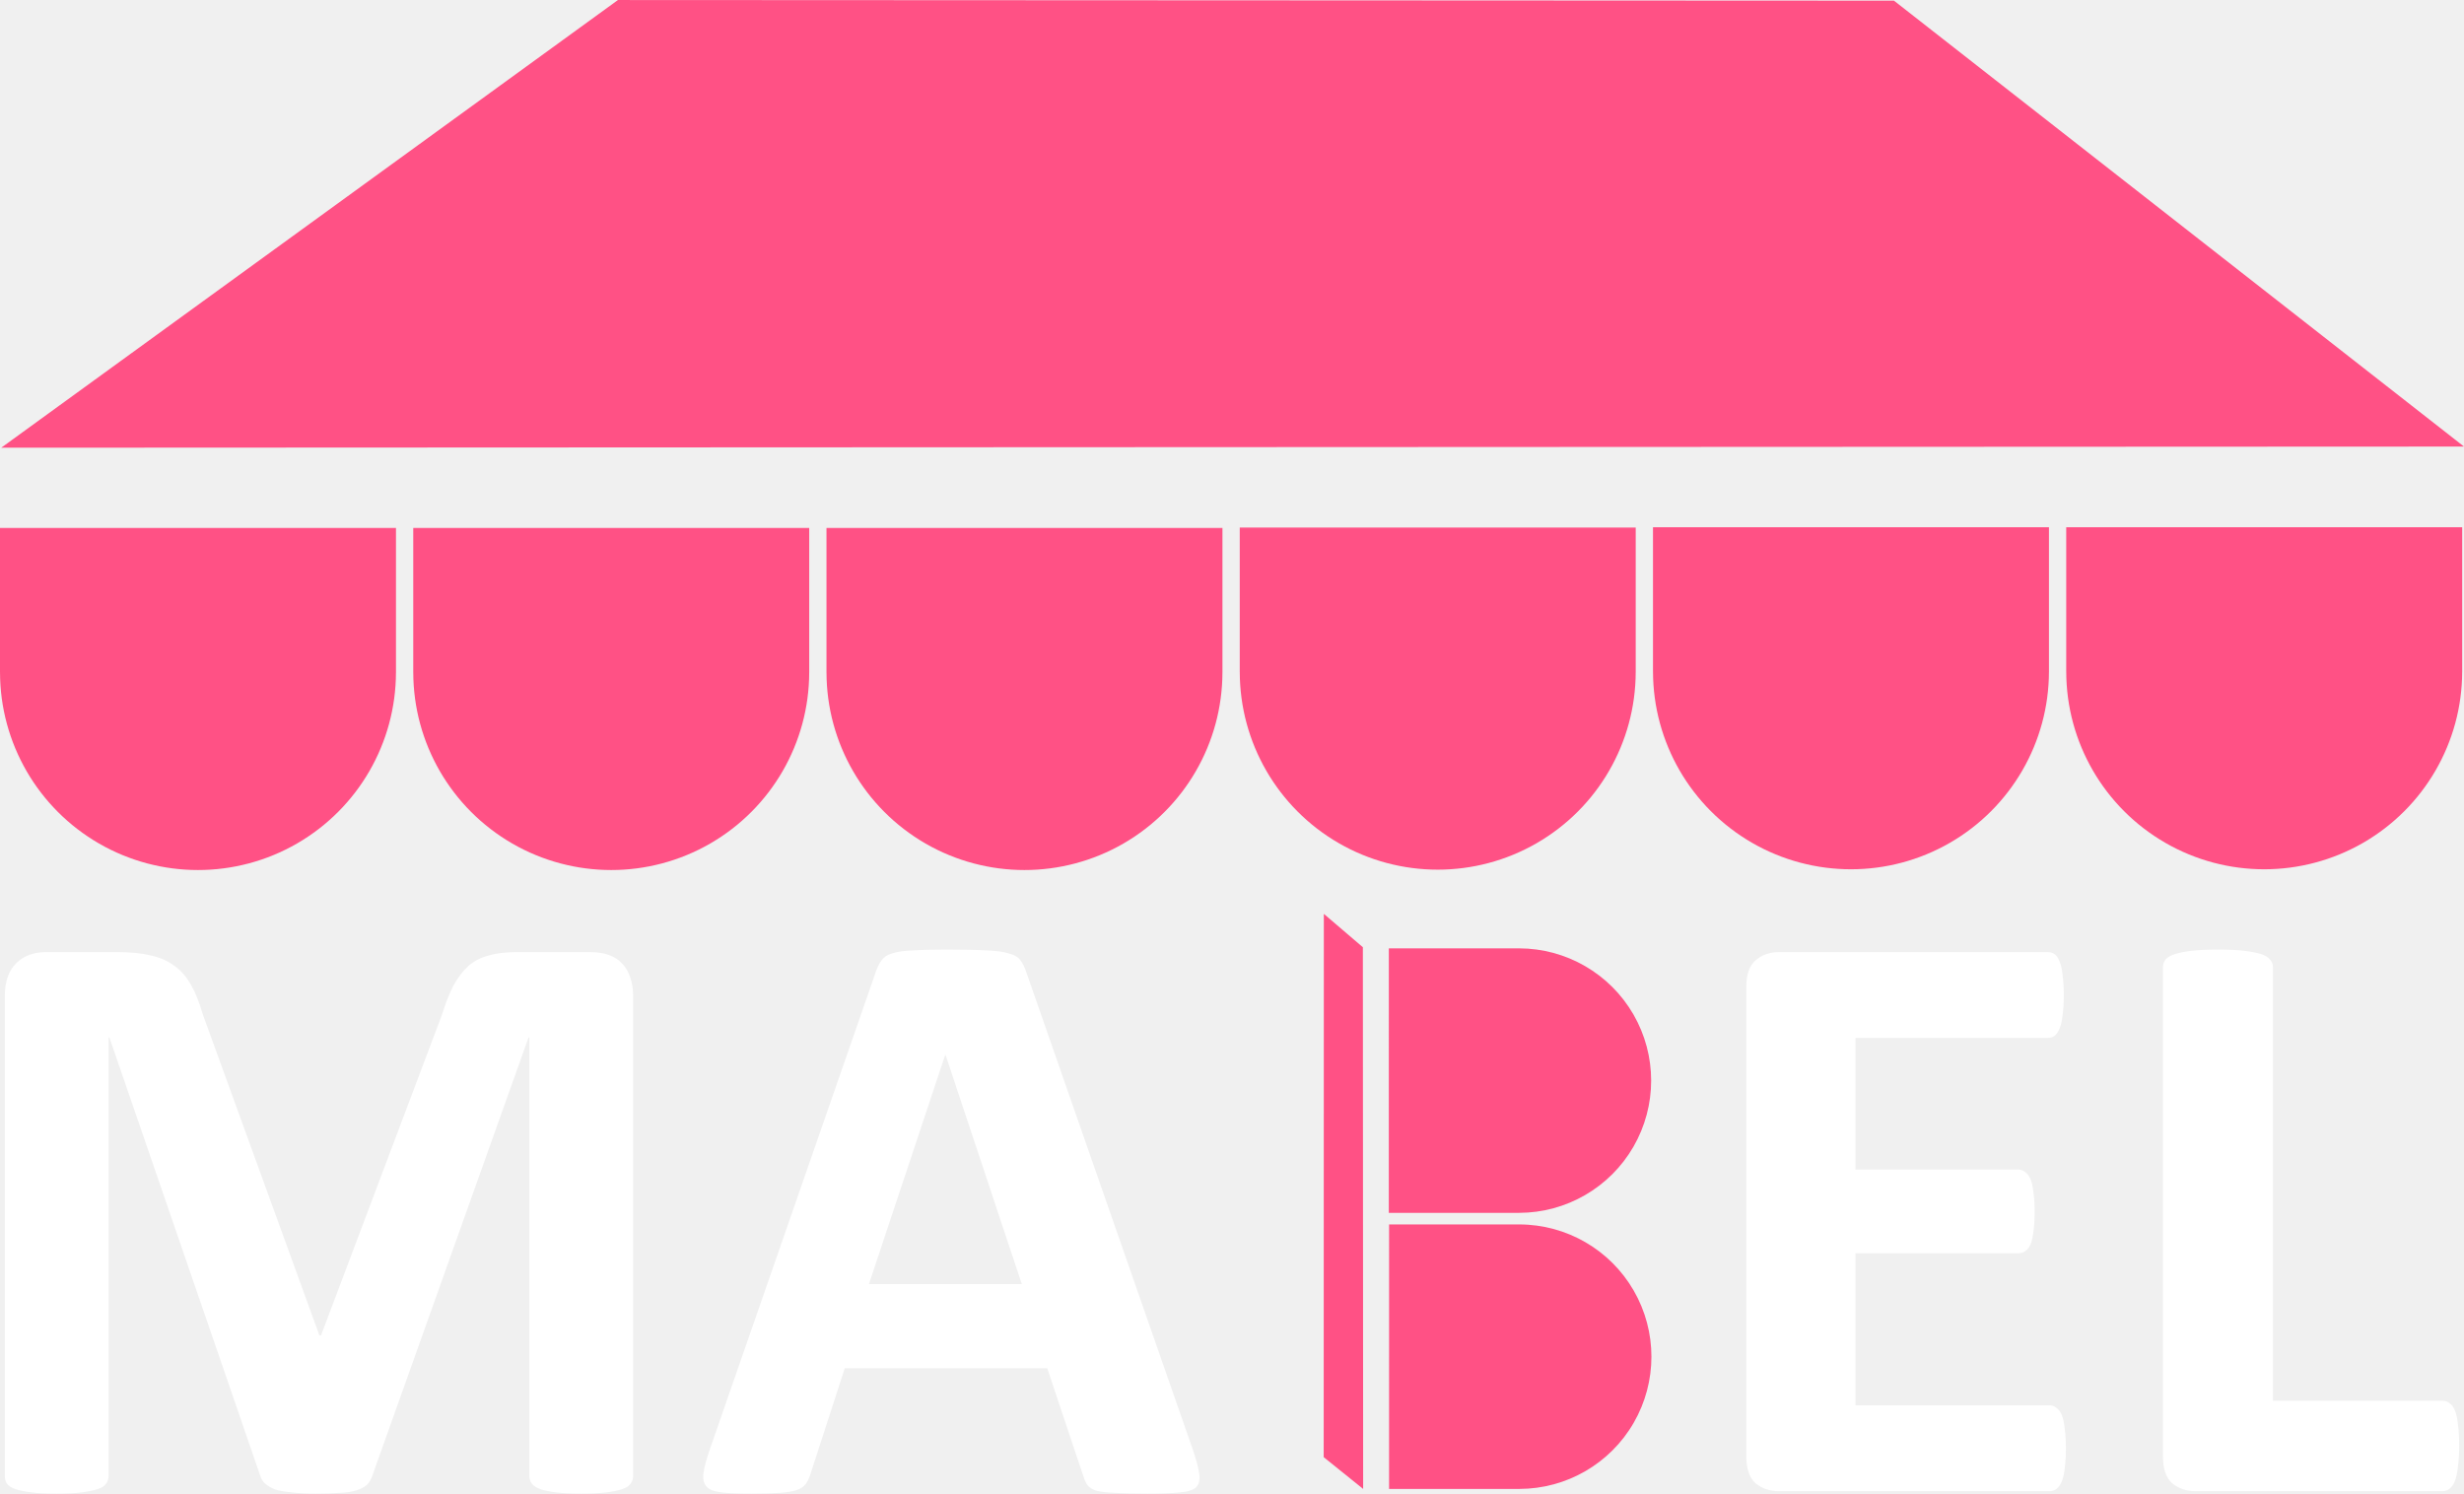
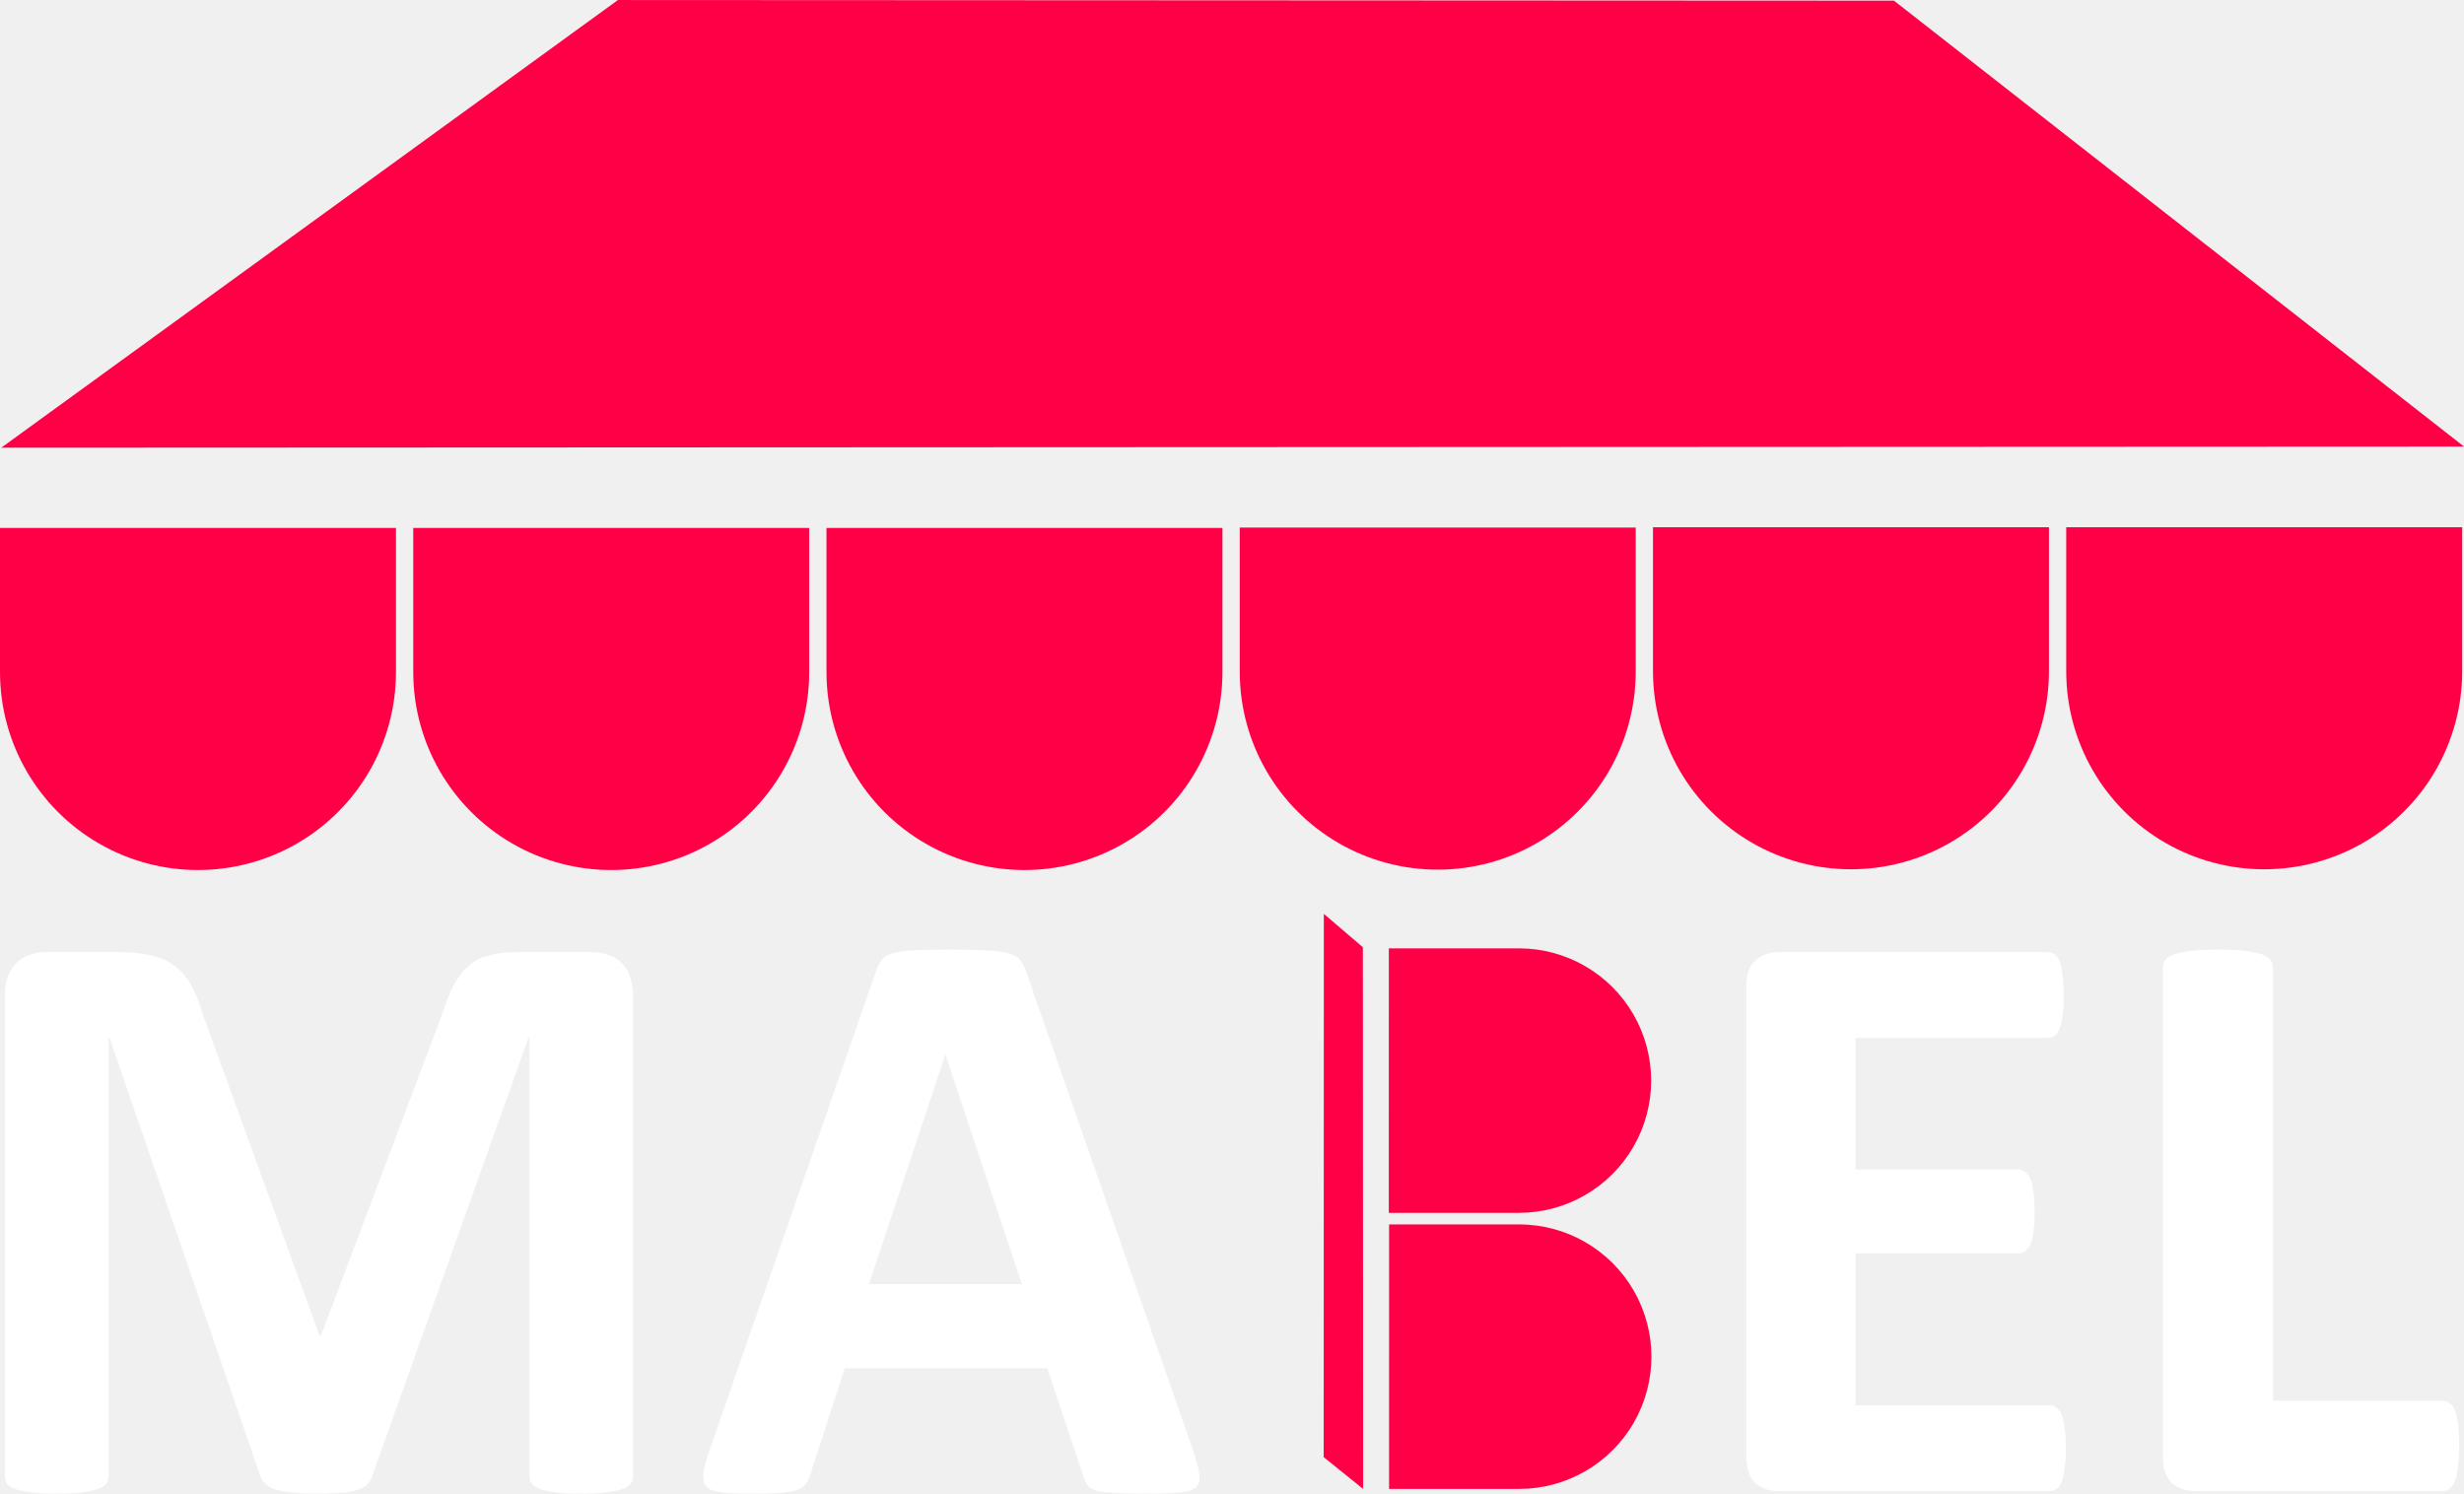
<svg xmlns="http://www.w3.org/2000/svg" xmlns:ns1="http://www.openswatchbook.org/uri/2009/osb" width="150.834mm" height="91.444mm" viewBox="0 0 150.834 91.444" version="1.1" id="svg8">
  <defs id="defs2">
    <linearGradient id="linearGradient2394" ns1:paint="solid">
      <stop style="stop-color:#aa0000;stop-opacity:1;" offset="0" id="stop2392" />
    </linearGradient>
    <linearGradient id="linearGradient940" ns1:paint="gradient">
      <stop style="stop-color:#aa0000;stop-opacity:1;" offset="0" id="stop936" />
      <stop style="stop-color:#aa0000;stop-opacity:0;" offset="1" id="stop938" />
    </linearGradient>
  </defs>
  <g id="layer1" transform="translate(-19.4269,-149.8324)">
-     <path style="fill:#ff5185;fill-opacity:1;stroke:none;stroke-width:0.177" d="m 44.724,182.155 v 8.847 h 0.001 c 0.008,4.321 2.317,8.311 6.059,10.472 3.75,2.165 8.37,2.165 12.12,0 3.742,-2.161 6.05,-6.151 6.059,-10.472 h 7.07e-4 v -0.017 l 3.54e-4,-0.007 h -3.54e-4 v -8.823 z" id="path819" />
-     <path style="fill:#ff5185;fill-opacity:1;stroke:none;stroke-width:0.177" d="m 120.615,182.109 v 8.847 h 0.001 c 0.008,4.321 2.317,8.311 6.059,10.472 3.75,2.165 8.37,2.165 12.12,0 3.742,-2.161 6.05,-6.151 6.059,-10.472 h 6.6e-4 v -0.017 l 3.6e-4,-0.007 h -3.6e-4 v -8.823 z" id="path819-4" />
-     <path style="fill:#ff5185;fill-opacity:1;stroke:none;stroke-width:0.177" d="m 19.427,182.155 v 8.847 h 0.001 c 0.008,4.321 2.317,8.311 6.059,10.472 3.75,2.165 8.37,2.165 12.12,0 3.742,-2.161 6.05,-6.151 6.059,-10.472 h 6.68e-4 v -0.017 l 3.54e-4,-0.007 h -3.54e-4 v -8.823 z" id="path819-4-7" />
-     <path style="fill:#ff5185;fill-opacity:1;stroke:none;stroke-width:0.177" d="m 95.318,182.132 v 8.847 h 10e-4 c 0.008,4.321 2.317,8.311 6.059,10.472 3.75,2.165 8.37,2.165 12.12,0 3.742,-2.161 6.05,-6.151 6.059,-10.472 h 6.7e-4 v -0.017 l 3.5e-4,-0.007 h -3.5e-4 v -8.823 z" id="path819-4-7-7" />
-     <path style="fill:#ff5185;fill-opacity:1;stroke:none;stroke-width:0.177" d="m 70.02,182.155 v 8.847 h 0.001 c 0.008,4.321 2.317,8.311 6.059,10.472 3.75,2.165 8.37,2.165 12.12,0 3.742,-2.161 6.05,-6.151 6.059,-10.472 h 6.7e-4 v -0.017 l 3.5e-4,-0.007 h -3.5e-4 v -8.823 z" id="path819-4-7-7-5" />
-     <path style="fill:#ff5185;fill-opacity:1;stroke:none;stroke-width:0.177" d="m 145.911,182.109 v 8.847 h 0.001 c 0.008,4.321 2.317,8.311 6.059,10.472 3.75,2.165 8.37,2.165 12.12,0 3.742,-2.161 6.05,-6.151 6.059,-10.472 h 6.7e-4 v -0.017 l 3.4e-4,-0.007 h -3.4e-4 v -8.823 z" id="path819-4-7-7-0" />
+     <path style="fill:#ff0046;fill-opacity:1;stroke:none;stroke-width:0.177" d="m 44.724,182.155 v 8.847 h 0.001 c 0.008,4.321 2.317,8.311 6.059,10.472 3.75,2.165 8.37,2.165 12.12,0 3.742,-2.161 6.05,-6.151 6.059,-10.472 h 7.07e-4 v -0.017 l 3.54e-4,-0.007 h -3.54e-4 v -8.823 z" id="path819" />
+     <path style="fill:#ff0046;fill-opacity:1;stroke:none;stroke-width:0.177" d="m 120.615,182.109 v 8.847 h 0.001 c 0.008,4.321 2.317,8.311 6.059,10.472 3.75,2.165 8.37,2.165 12.12,0 3.742,-2.161 6.05,-6.151 6.059,-10.472 h 6.6e-4 v -0.017 l 3.6e-4,-0.007 h -3.6e-4 v -8.823 z" id="path819-4" />
+     <path style="fill:#ff0046;fill-opacity:1;stroke:none;stroke-width:0.177" d="m 19.427,182.155 v 8.847 h 0.001 c 0.008,4.321 2.317,8.311 6.059,10.472 3.75,2.165 8.37,2.165 12.12,0 3.742,-2.161 6.05,-6.151 6.059,-10.472 h 6.68e-4 v -0.017 l 3.54e-4,-0.007 h -3.54e-4 v -8.823 z" id="path819-4-7" />
+     <path style="fill:#ff0046;fill-opacity:1;stroke:none;stroke-width:0.177" d="m 95.318,182.132 v 8.847 h 10e-4 c 0.008,4.321 2.317,8.311 6.059,10.472 3.75,2.165 8.37,2.165 12.12,0 3.742,-2.161 6.05,-6.151 6.059,-10.472 h 6.7e-4 v -0.017 l 3.5e-4,-0.007 h -3.5e-4 v -8.823 z" id="path819-4-7-7" />
+     <path style="fill:#ff0046;fill-opacity:1;stroke:none;stroke-width:0.177" d="m 70.02,182.155 v 8.847 h 0.001 c 0.008,4.321 2.317,8.311 6.059,10.472 3.75,2.165 8.37,2.165 12.12,0 3.742,-2.161 6.05,-6.151 6.059,-10.472 h 6.7e-4 v -0.017 l 3.5e-4,-0.007 h -3.5e-4 v -8.823 z" id="path819-4-7-7-5" />
+     <path style="fill:#ff0046;fill-opacity:1;stroke:none;stroke-width:0.177" d="m 145.911,182.109 v 8.847 h 0.001 c 0.008,4.321 2.317,8.311 6.059,10.472 3.75,2.165 8.37,2.165 12.12,0 3.742,-2.161 6.05,-6.151 6.059,-10.472 h 6.7e-4 v -0.017 l 3.4e-4,-0.007 h -3.4e-4 v -8.823 z" id="path819-4-7-7-0" />
    <path style="fill:none;stroke:#000000;stroke-width:0.265px;stroke-linecap:butt;stroke-linejoin:miter;stroke-opacity:1" d="m 19.427,172.801 v 0 c 0,0 0,0 0,0 z" id="path932" />
-     <path style="fill:#ff5185;fill-opacity:1;stroke:none;stroke-width:3.078;stroke-linecap:butt;stroke-linejoin:round;stroke-miterlimit:4;stroke-dasharray:none;stroke-opacity:1" d="m 19.504,177.242 150.757,-0.07 -34.895,-27.299 -78.112,-0.039 z" id="path934" />
+     <path style="fill:#ff0046;fill-opacity:1;stroke:none;stroke-width:3.078;stroke-linecap:butt;stroke-linejoin:round;stroke-miterlimit:4;stroke-dasharray:none;stroke-opacity:1" d="m 19.504,177.242 150.757,-0.07 -34.895,-27.299 -78.112,-0.039 z" id="path934" />
    <path style="font-style:normal;font-variant:normal;font-weight:bold;font-stretch:normal;font-size:52.232px;line-height:1.25;font-family:Calibri;-inkscape-font-specification:'Calibri Bold';letter-spacing:0px;word-spacing:0px;fill:#ffffff;fill-opacity:1;stroke:none;stroke-width:2.056" d="m 292.488,457.203 c -3.277,0 -5.912,0.065 -7.904,0.193 -1.992,0.064 -3.568,0.29 -4.725,0.676 -1.092,0.321 -1.894,0.834 -2.408,1.541 -0.514,0.643 -0.964,1.511 -1.35,2.604 L 237.641,572.875 c -0.771,2.249 -1.253,4.047 -1.445,5.396 -0.193,1.349 0.031,2.411 0.674,3.182 0.643,0.707 1.8,1.157 3.471,1.35 1.671,0.193 3.983,0.289 6.939,0.289 2.763,0 4.98,-0.065 6.65,-0.193 1.735,-0.129 3.053,-0.353 3.953,-0.674 0.964,-0.386 1.638,-0.867 2.023,-1.445 0.45,-0.643 0.803,-1.415 1.061,-2.314 l 7.904,-24.387 h 46.848 l 8.385,25.062 c 0.257,0.835 0.579,1.509 0.965,2.023 0.386,0.514 1.06,0.933 2.023,1.254 0.964,0.257 2.345,0.416 4.145,0.48 1.864,0.129 4.436,0.193 7.713,0.193 3.149,0 5.623,-0.096 7.422,-0.289 1.799,-0.129 3.051,-0.514 3.758,-1.156 0.707,-0.707 0.964,-1.734 0.771,-3.084 -0.193,-1.349 -0.674,-3.183 -1.445,-5.496 L 310.898,462.506 c -0.386,-1.221 -0.867,-2.186 -1.445,-2.893 -0.514,-0.707 -1.414,-1.22 -2.699,-1.541 -1.221,-0.386 -2.956,-0.612 -5.205,-0.676 -2.249,-0.129 -5.269,-0.193 -9.061,-0.193 z m 294.092,0 c -2.442,0 -4.499,0.098 -6.17,0.291 -1.607,0.193 -2.892,0.448 -3.855,0.77 -0.964,0.321 -1.671,0.74 -2.121,1.254 -0.386,0.514 -0.578,1.092 -0.578,1.734 v 113.262 c 0,2.828 0.707,4.883 2.121,6.168 1.478,1.221 3.278,1.832 5.398,1.832 h 57.16 c 0.643,0 1.189,-0.193 1.639,-0.578 0.514,-0.386 0.931,-0.997 1.252,-1.832 0.321,-0.9 0.547,-1.992 0.676,-3.277 0.193,-1.349 0.289,-2.988 0.289,-4.916 10e-6,-1.928 -0.096,-3.533 -0.289,-4.818 -0.129,-1.349 -0.354,-2.411 -0.676,-3.182 -0.321,-0.835 -0.738,-1.413 -1.252,-1.734 -0.45,-0.386 -0.996,-0.58 -1.639,-0.58 H 599.303 V 461.252 c 0,-0.643 -0.224,-1.22 -0.674,-1.734 -0.386,-0.514 -1.061,-0.933 -2.025,-1.254 -0.964,-0.321 -2.249,-0.577 -3.855,-0.77 -1.607,-0.193 -3.662,-0.291 -6.168,-0.291 z M 84.088,457.783 c -2.892,0 -5.204,0.867 -6.939,2.602 -1.735,1.735 -2.604,4.242 -2.604,7.52 v 111.139 c 0,0.643 0.161,1.222 0.482,1.736 0.386,0.514 1.028,0.931 1.928,1.252 0.964,0.321 2.217,0.579 3.76,0.771 1.542,0.193 3.47,0.289 5.783,0.289 2.378,0 4.305,-0.096 5.783,-0.289 1.542,-0.193 2.796,-0.45 3.76,-0.771 0.964,-0.321 1.606,-0.738 1.928,-1.252 0.386,-0.514 0.578,-1.094 0.578,-1.736 v -101.5 h 0.193 l 34.893,101.404 c 0.193,0.707 0.58,1.318 1.158,1.832 0.578,0.514 1.349,0.964 2.312,1.35 1.028,0.321 2.313,0.545 3.855,0.674 1.542,0.193 3.407,0.289 5.592,0.289 2.185,0 4.048,-0.065 5.59,-0.193 1.542,-0.064 2.796,-0.257 3.76,-0.578 1.028,-0.321 1.832,-0.738 2.41,-1.252 0.578,-0.578 0.995,-1.286 1.252,-2.121 l 36.146,-101.404 h 0.193 v 101.5 c 0,0.643 0.193,1.222 0.578,1.736 0.386,0.514 1.028,0.931 1.928,1.252 0.9,0.321 2.122,0.579 3.664,0.771 1.542,0.193 3.47,0.289 5.783,0.289 2.378,0 4.337,-0.096 5.879,-0.289 1.542,-0.193 2.764,-0.45 3.664,-0.771 0.964,-0.321 1.606,-0.738 1.928,-1.252 0.386,-0.514 0.578,-1.094 0.578,-1.736 V 467.904 c 0,-1.607 -0.226,-3.021 -0.676,-4.242 -0.386,-1.285 -0.995,-2.346 -1.83,-3.182 -0.771,-0.9 -1.801,-1.574 -3.086,-2.023 -1.221,-0.45 -2.699,-0.674 -4.434,-0.674 h -17.061 c -2.378,0 -4.466,0.255 -6.266,0.77 -1.799,0.45 -3.373,1.253 -4.723,2.41 -1.285,1.157 -2.443,2.668 -3.471,4.531 -0.964,1.864 -1.864,4.145 -2.699,6.844 l -27.953,74.125 h -0.387 l -26.988,-74.318 c -0.771,-2.699 -1.671,-4.949 -2.699,-6.748 -1.028,-1.864 -2.313,-3.341 -3.855,-4.434 -1.542,-1.157 -3.374,-1.96 -5.494,-2.41 -2.121,-0.514 -4.659,-0.77 -7.615,-0.77 z m 400.895,0 c -2.121,0 -3.92,0.643 -5.398,1.928 -1.414,1.221 -2.121,3.245 -2.121,6.072 v 108.73 c 0,2.828 0.707,4.883 2.121,6.168 1.478,1.221 3.278,1.832 5.398,1.832 h 62.654 c 0.578,0 1.093,-0.161 1.543,-0.482 0.514,-0.386 0.931,-0.963 1.252,-1.734 0.321,-0.771 0.547,-1.767 0.676,-2.988 0.193,-1.285 0.289,-2.859 0.289,-4.723 0,-1.864 -0.096,-3.406 -0.289,-4.627 -0.129,-1.285 -0.354,-2.315 -0.676,-3.086 -0.321,-0.771 -0.738,-1.317 -1.252,-1.639 -0.45,-0.386 -0.965,-0.578 -1.543,-0.578 h -44.918 v -35.182 h 37.689 c 0.578,0 1.091,-0.161 1.541,-0.482 0.514,-0.321 0.933,-0.836 1.254,-1.543 0.321,-0.771 0.545,-1.767 0.674,-2.988 0.193,-1.221 0.289,-2.763 0.289,-4.627 0,-1.799 -0.096,-3.308 -0.289,-4.529 -0.129,-1.285 -0.353,-2.281 -0.674,-2.988 -0.321,-0.771 -0.74,-1.317 -1.254,-1.639 -0.45,-0.386 -0.963,-0.578 -1.541,-0.578 h -37.689 v -30.461 h 44.533 c 0.578,0 1.091,-0.161 1.541,-0.482 0.45,-0.386 0.837,-0.963 1.158,-1.734 0.321,-0.771 0.545,-1.767 0.674,-2.988 0.193,-1.285 0.289,-2.828 0.289,-4.627 0,-1.928 -0.096,-3.502 -0.289,-4.723 -0.129,-1.285 -0.353,-2.313 -0.674,-3.084 -0.321,-0.835 -0.708,-1.415 -1.158,-1.736 -0.45,-0.321 -0.963,-0.48 -1.541,-0.48 z m -192.881,23.809 h 0.096 l 17.641,53.016 h -35.375 z" transform="matrix(0.2645833,0,0,0.2645833,0,87)" id="text2400" />
-     <path style="fill:#ff5185;fill-opacity:1;stroke:none;stroke-width:0.118" d="m 104.443,224.086 h 7.978 v -6.7e-4 c 2.887,-0.005 5.553,-1.548 6.997,-4.048 1.446,-2.505 1.446,-5.592 0,-8.097 -1.444,-2.5 -4.11,-4.042 -6.997,-4.048 v -5.3e-4 h -0.011 l -0.004,-1.8e-4 v 1.8e-4 h -7.962 z" id="path819-4-7-7-2" />
-     <path style="fill:#ff5185;fill-opacity:1;stroke:none;stroke-width:0.118" d="m 104.459,240.988 h 7.978 v -6.7e-4 c 2.887,-0.005 5.553,-1.548 6.997,-4.048 1.446,-2.505 1.446,-5.592 0,-8.097 -1.444,-2.5 -4.11,-4.042 -6.997,-4.048 v -4.4e-4 h -0.011 l -0.004,-2.3e-4 v 2.3e-4 h -7.962 z" id="path819-4-7-7-5-5" />
-     <path style="fill:#ff5185;fill-opacity:1;stroke:none;stroke-width:0.711;stroke-linecap:butt;stroke-linejoin:round;stroke-miterlimit:4;stroke-dasharray:none;stroke-opacity:1" d="m 102.872,240.988 -0.017,-33.164 -2.389,-2.043 -0.009,33.262 z" id="path934-0" />
+     <path style="fill:#ff0046;fill-opacity:1;stroke:none;stroke-width:0.118" d="m 104.443,224.086 h 7.978 v -6.7e-4 c 2.887,-0.005 5.553,-1.548 6.997,-4.048 1.446,-2.505 1.446,-5.592 0,-8.097 -1.444,-2.5 -4.11,-4.042 -6.997,-4.048 v -5.3e-4 h -0.011 l -0.004,-1.8e-4 v 1.8e-4 h -7.962 z" id="path819-4-7-7-2" />
+     <path style="fill:#ff0046;fill-opacity:1;stroke:none;stroke-width:0.118" d="m 104.459,240.988 h 7.978 v -6.7e-4 c 2.887,-0.005 5.553,-1.548 6.997,-4.048 1.446,-2.505 1.446,-5.592 0,-8.097 -1.444,-2.5 -4.11,-4.042 -6.997,-4.048 v -4.4e-4 h -0.011 l -0.004,-2.3e-4 v 2.3e-4 h -7.962 z" id="path819-4-7-7-5-5" />
+     <path style="fill:#ff0046;fill-opacity:1;stroke:none;stroke-width:0.711;stroke-linecap:butt;stroke-linejoin:round;stroke-miterlimit:4;stroke-dasharray:none;stroke-opacity:1" d="m 102.872,240.988 -0.017,-33.164 -2.389,-2.043 -0.009,33.262 z" id="path934-0" />
  </g>
</svg>
